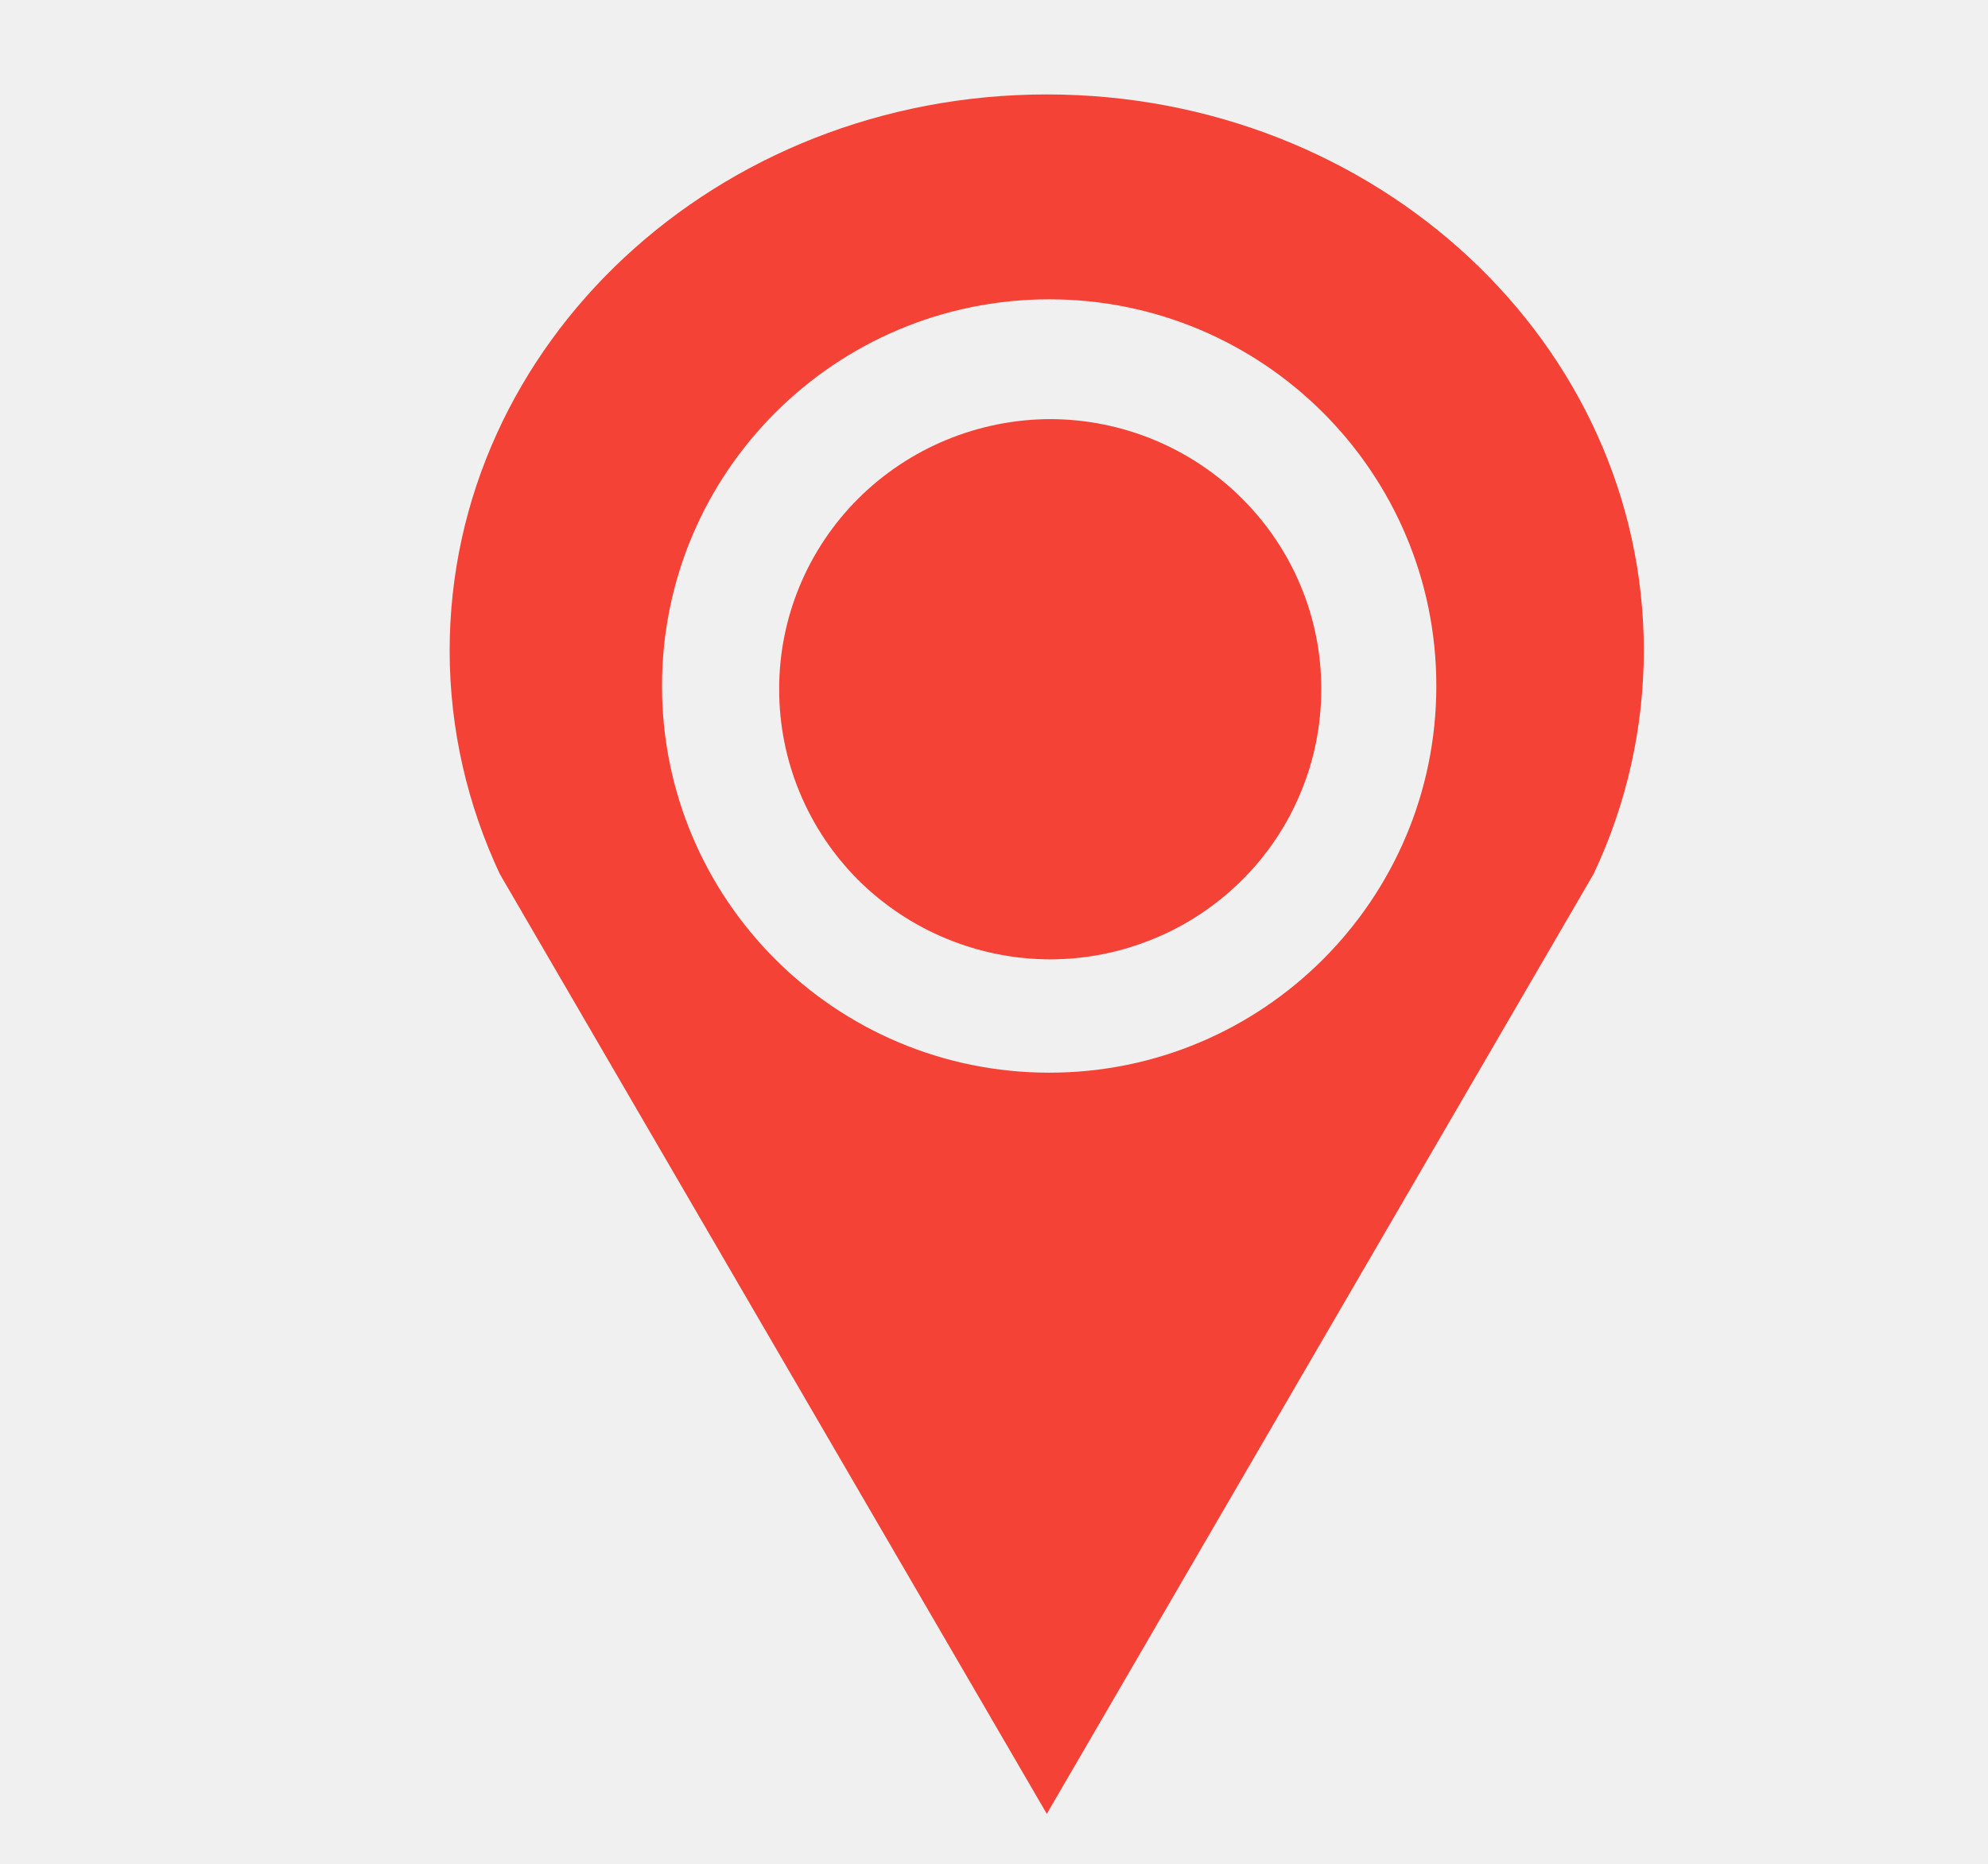
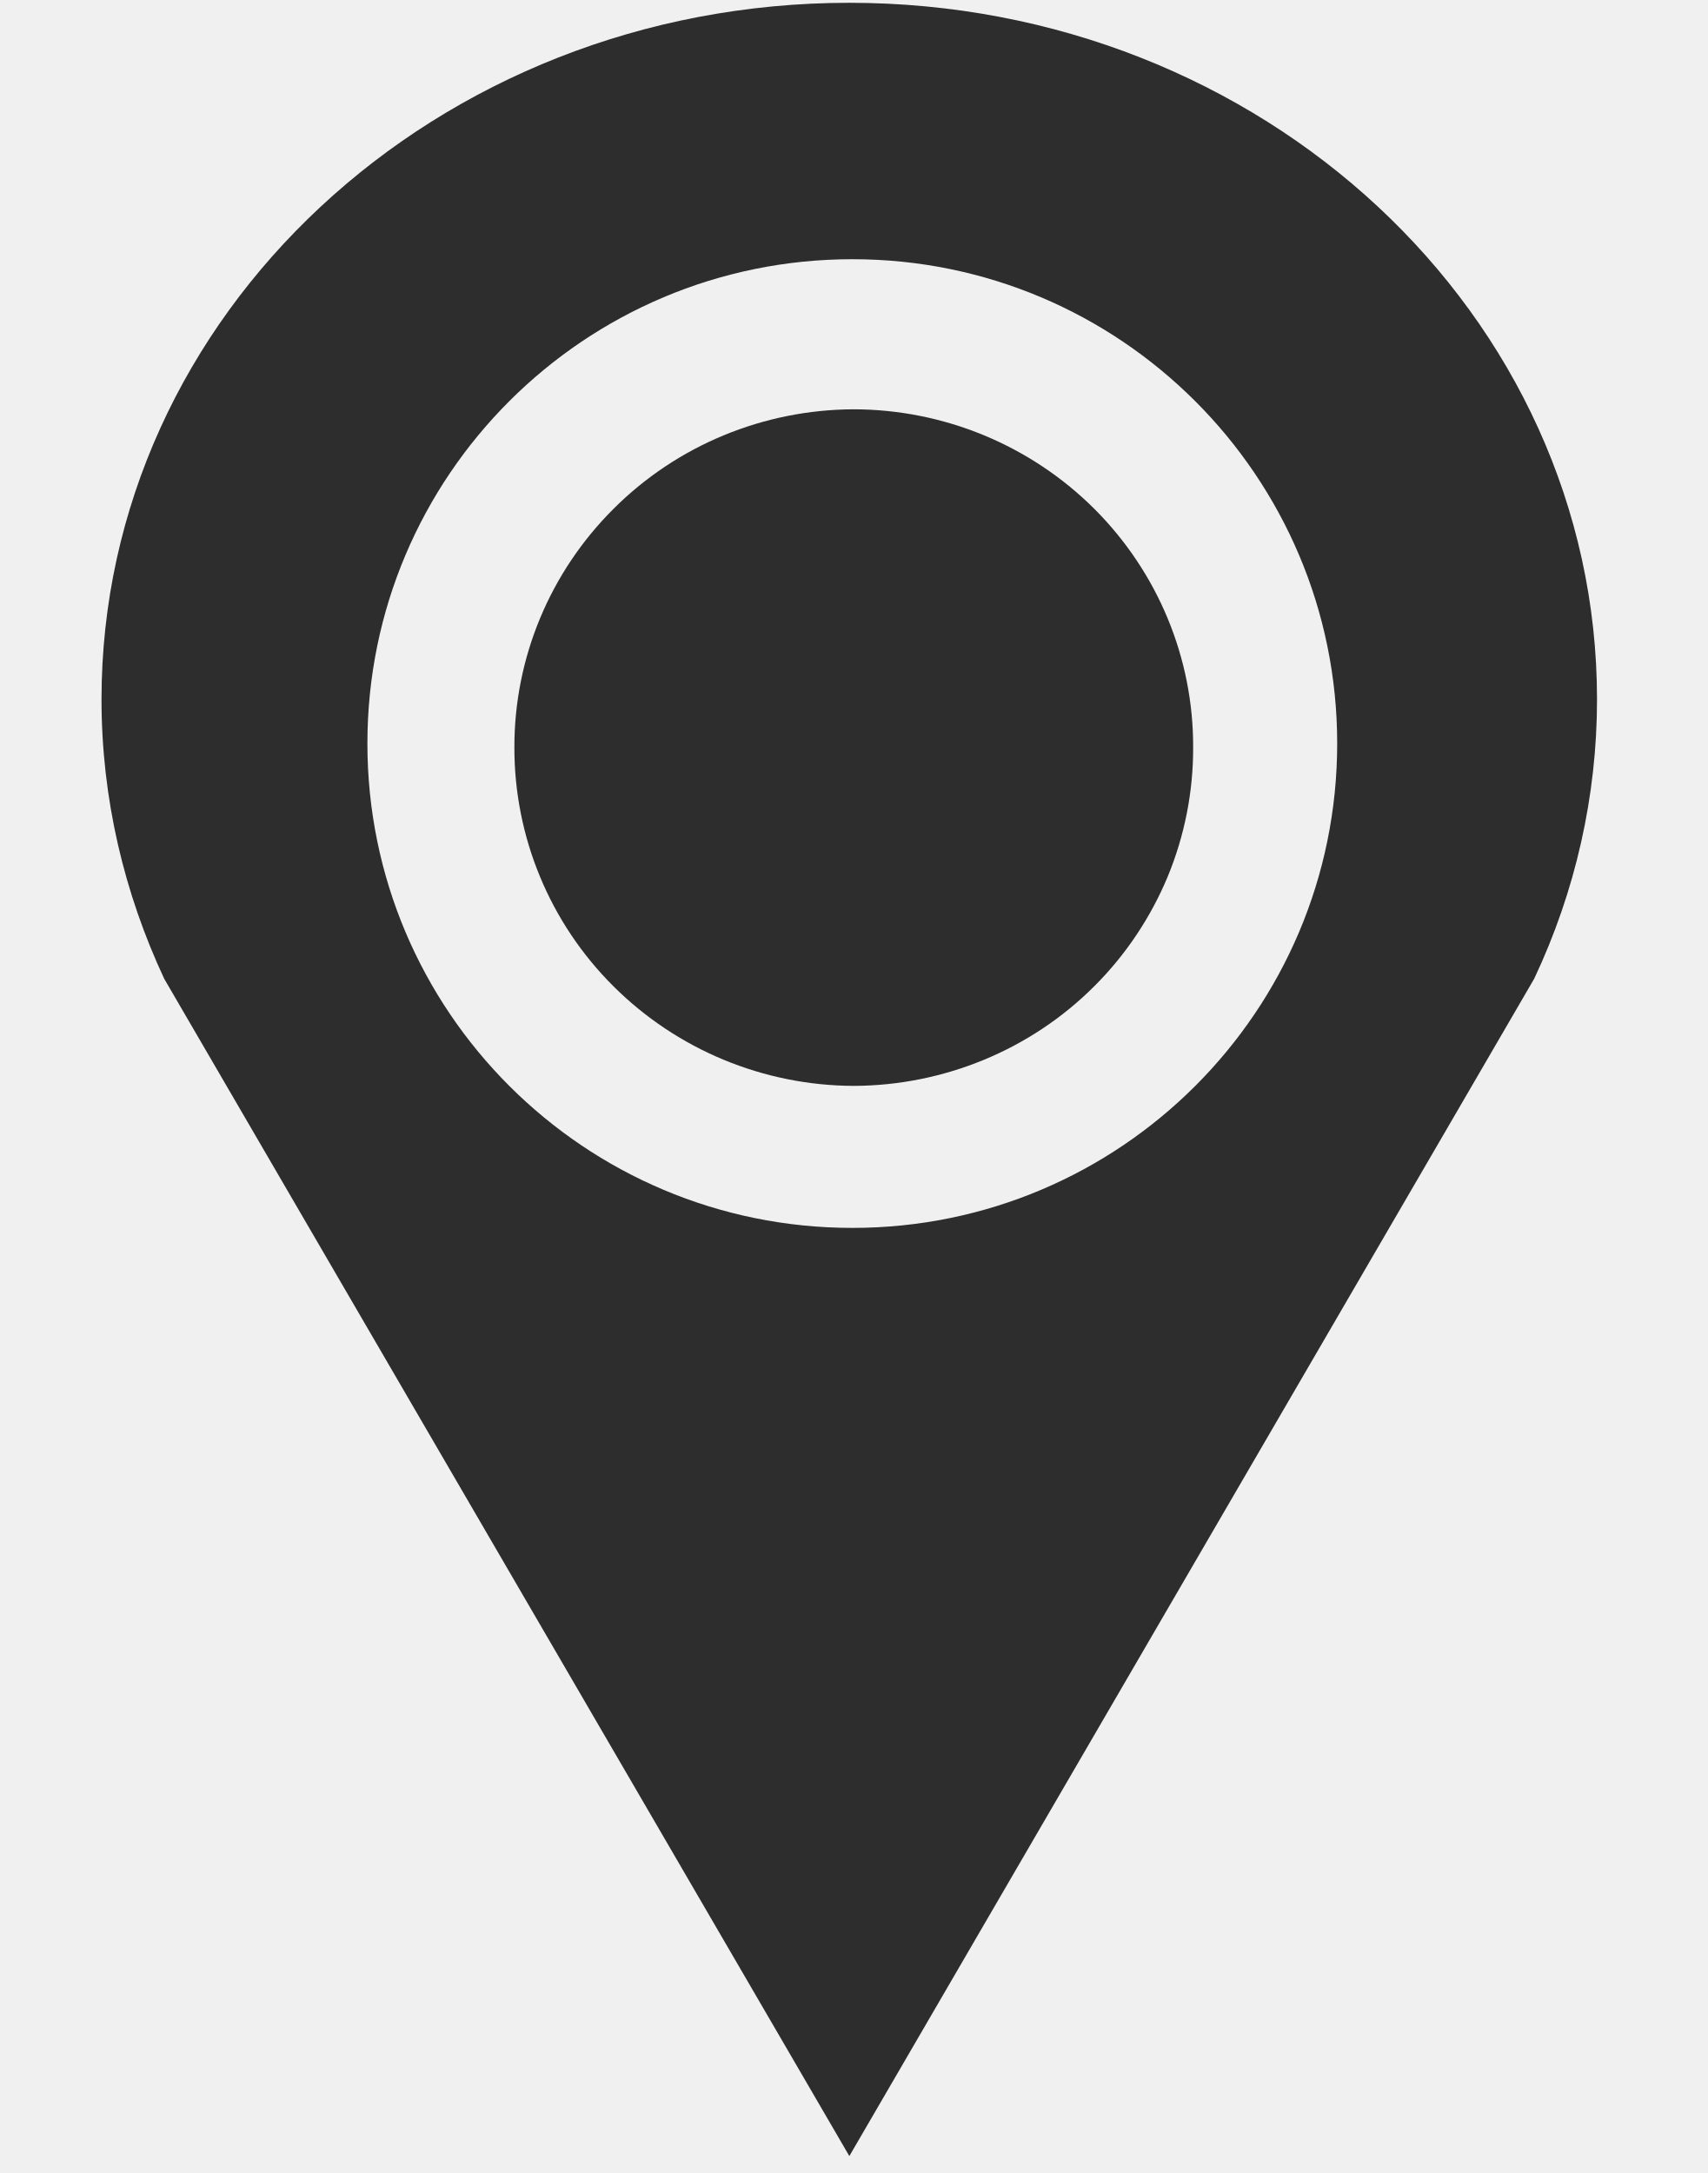
- <svg xmlns="http://www.w3.org/2000/svg" width="16" height="15" viewBox="0 0 16 15" fill="none">
-   <g clip-path="url(#clip0_75:1934)">
-     <path fill-rule="evenodd" clip-rule="evenodd" d="M8.425 0.76C5.77 0.76 3.619 2.764 3.619 5.237C3.619 5.876 3.765 6.484 4.022 7.033L8.425 14.598L12.826 7.033C13.092 6.471 13.229 5.858 13.23 5.237C13.23 2.763 11.079 0.76 8.425 0.76ZM8.445 8.633C6.723 8.633 5.328 7.24 5.328 5.52C5.328 3.802 6.723 2.409 8.445 2.409C10.165 2.409 11.56 3.802 11.56 5.52C11.56 7.24 10.165 8.633 8.445 8.633Z" fill="#F44336" />
-     <path fill-rule="evenodd" clip-rule="evenodd" d="M10.634 5.546C10.634 5.831 10.579 6.114 10.469 6.377C10.36 6.641 10.2 6.88 9.997 7.082C9.794 7.284 9.554 7.445 9.288 7.554C9.023 7.664 8.739 7.721 8.452 7.721C7.872 7.72 7.316 7.489 6.907 7.082C6.499 6.674 6.27 6.121 6.271 5.546C6.27 4.972 6.499 4.42 6.908 4.012C7.317 3.605 7.872 3.375 8.452 3.373C9.032 3.374 9.587 3.604 9.996 4.012C10.405 4.419 10.635 4.971 10.634 5.546Z" fill="#F44336" />
-   </g>
-   <defs>
-     <clipPath id="clip0_75:1934">
-       <rect width="14.963" height="13.965" fill="white" transform="translate(0.970703 0.742188)" />
-     </clipPath>
-   </defs>
+ <svg xmlns="http://www.w3.org/2000/svg" width="11" height="14" viewBox="0 0 11 14" fill="none">
+   <path fill-rule="evenodd" clip-rule="evenodd" d="M5.472 0.018C2.811 0.018 0.654 2.027 0.654 4.506C0.654 5.147 0.801 5.756 1.058 6.306L5.472 13.891L9.884 6.306C10.15 5.743 10.289 5.128 10.289 4.506C10.289 2.026 8.132 0.018 5.472 0.018ZM5.492 7.911C3.765 7.911 2.367 6.514 2.367 4.79C2.367 3.067 3.765 1.67 5.492 1.67C7.216 1.67 8.615 3.068 8.615 4.79C8.615 6.514 7.216 7.911 5.492 7.911Z" fill="#2D2D2D" />
+   <path fill-rule="evenodd" clip-rule="evenodd" d="M7.687 4.815C7.688 5.101 7.632 5.384 7.523 5.648C7.413 5.912 7.252 6.153 7.049 6.355C6.846 6.558 6.605 6.718 6.339 6.828C6.073 6.938 5.788 6.995 5.5 6.996C4.919 6.994 4.362 6.763 3.952 6.354C3.542 5.946 3.313 5.392 3.314 4.815C3.313 4.239 3.543 3.686 3.953 3.278C4.362 2.869 4.919 2.639 5.5 2.637C6.081 2.638 6.638 2.868 7.049 3.277C7.459 3.686 7.689 4.239 7.687 4.815Z" fill="#2D2D2D" />
</svg>
